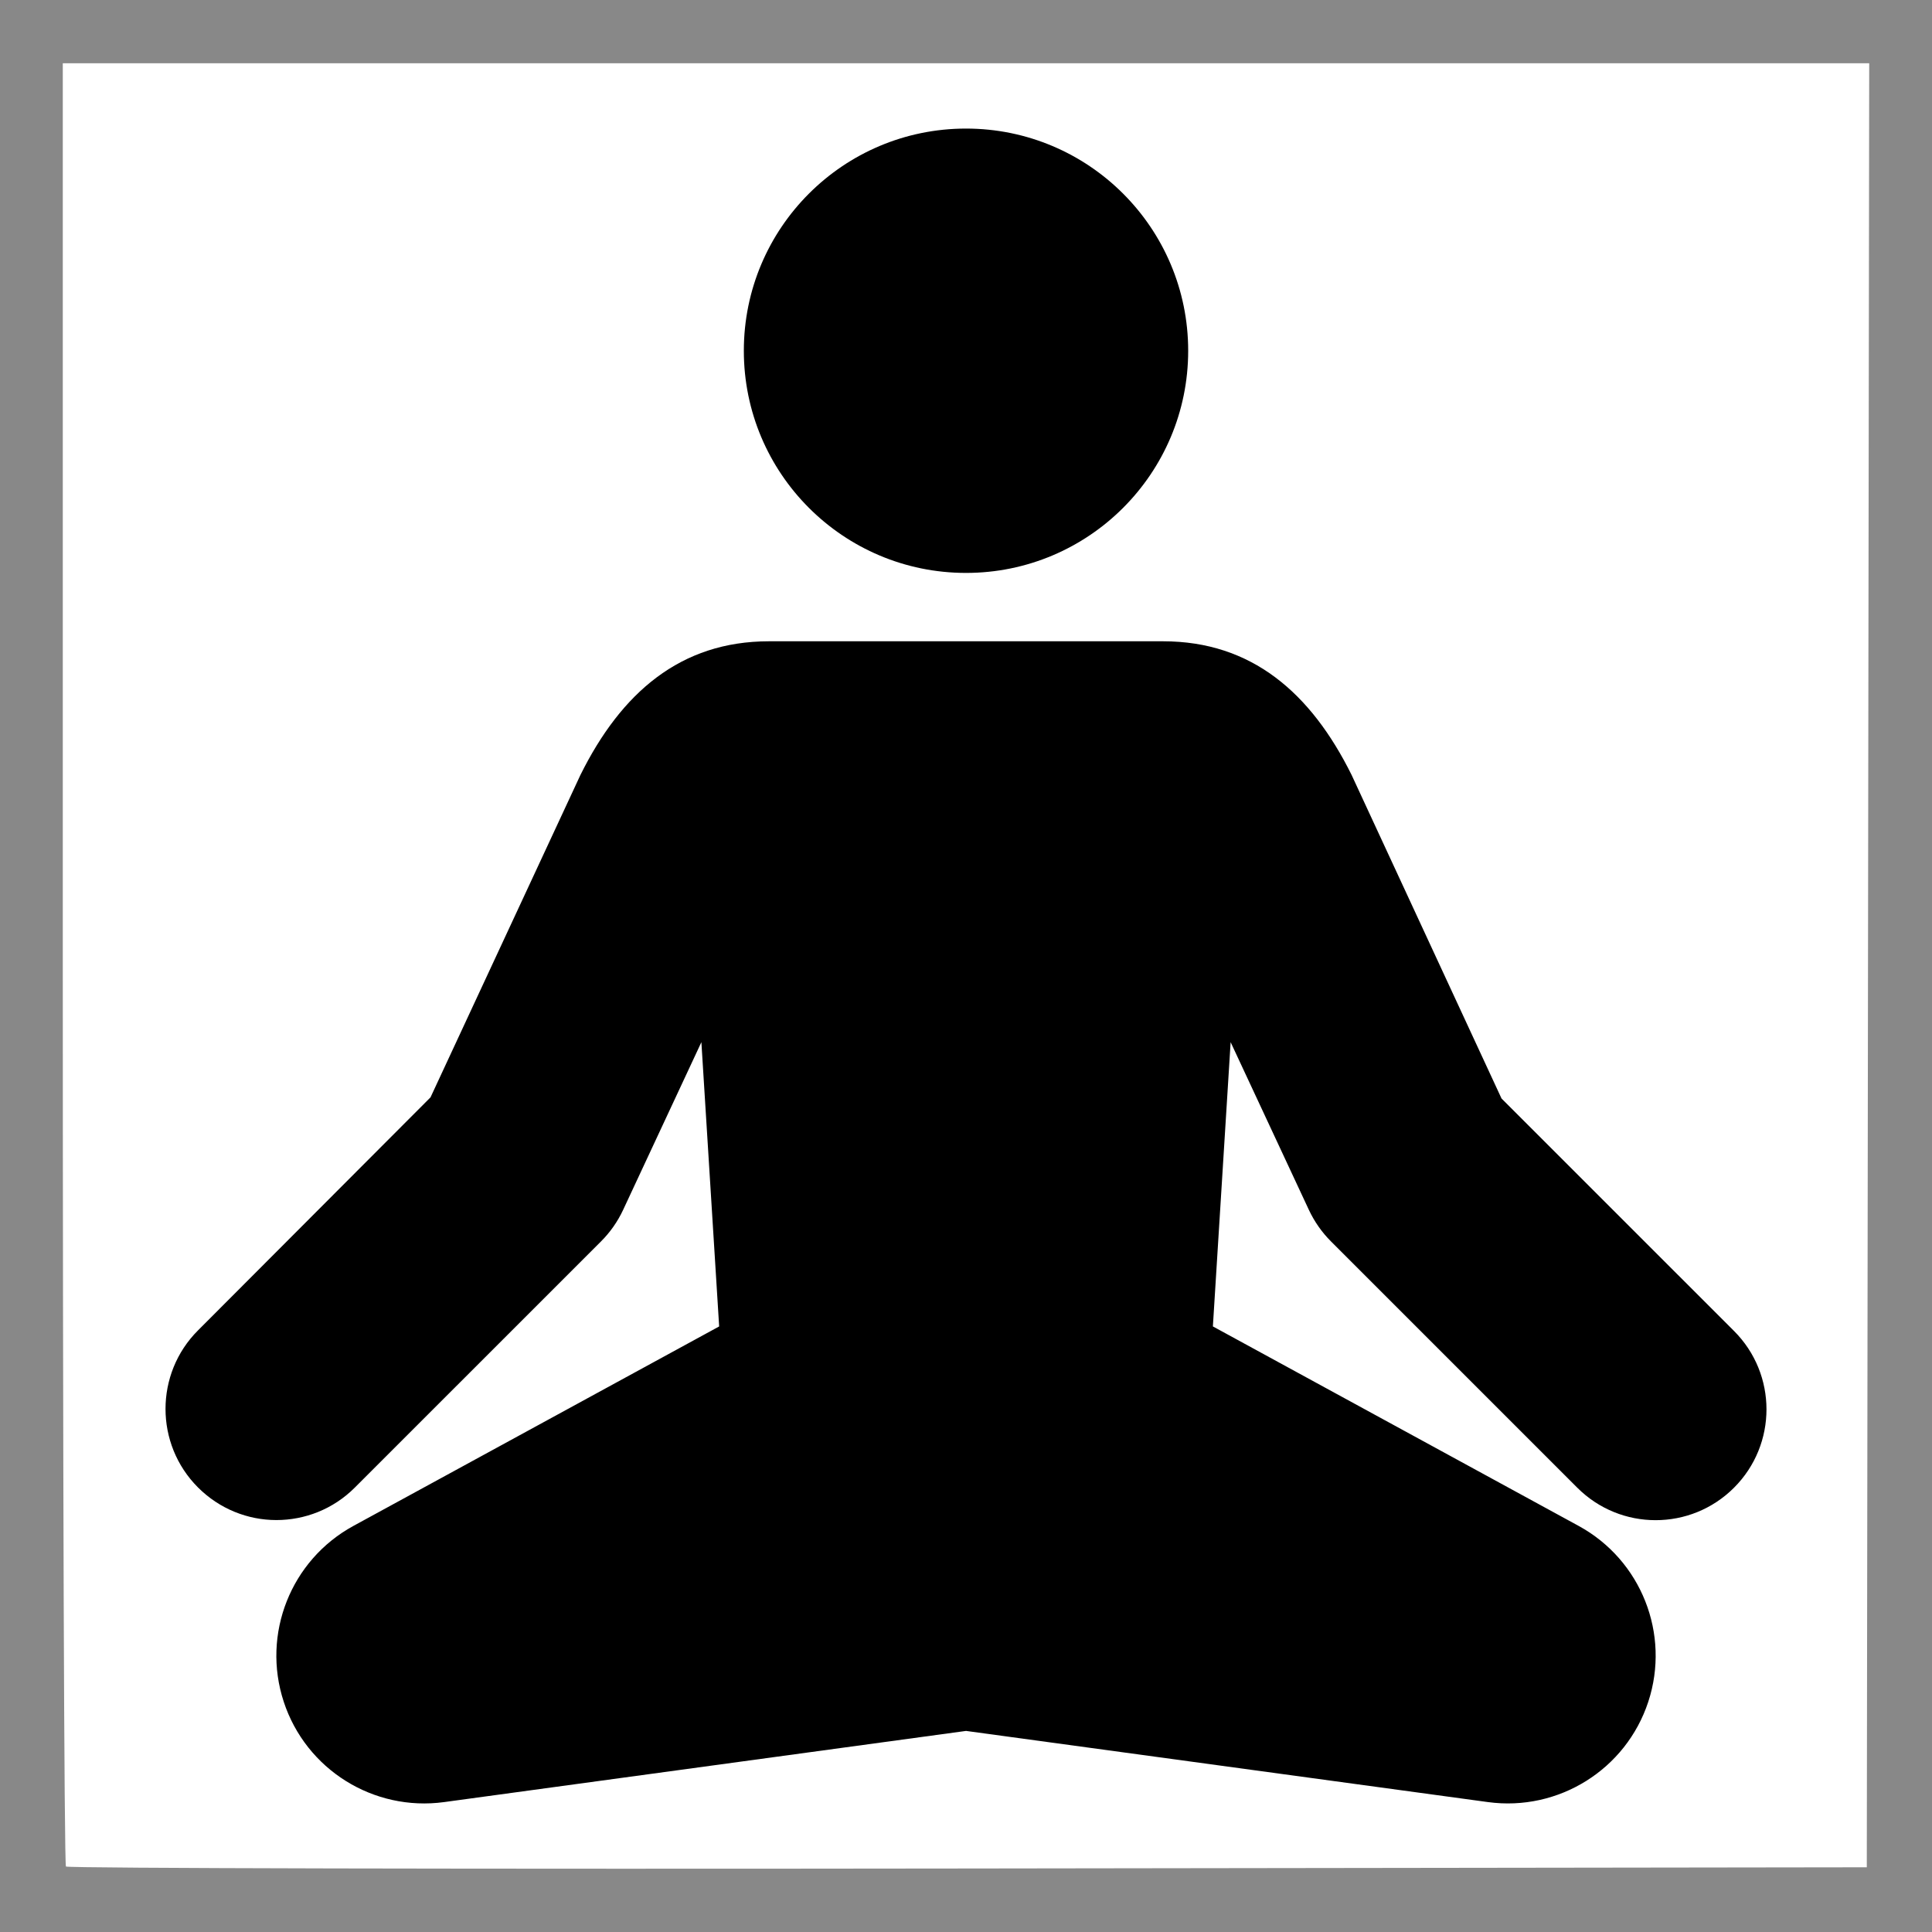
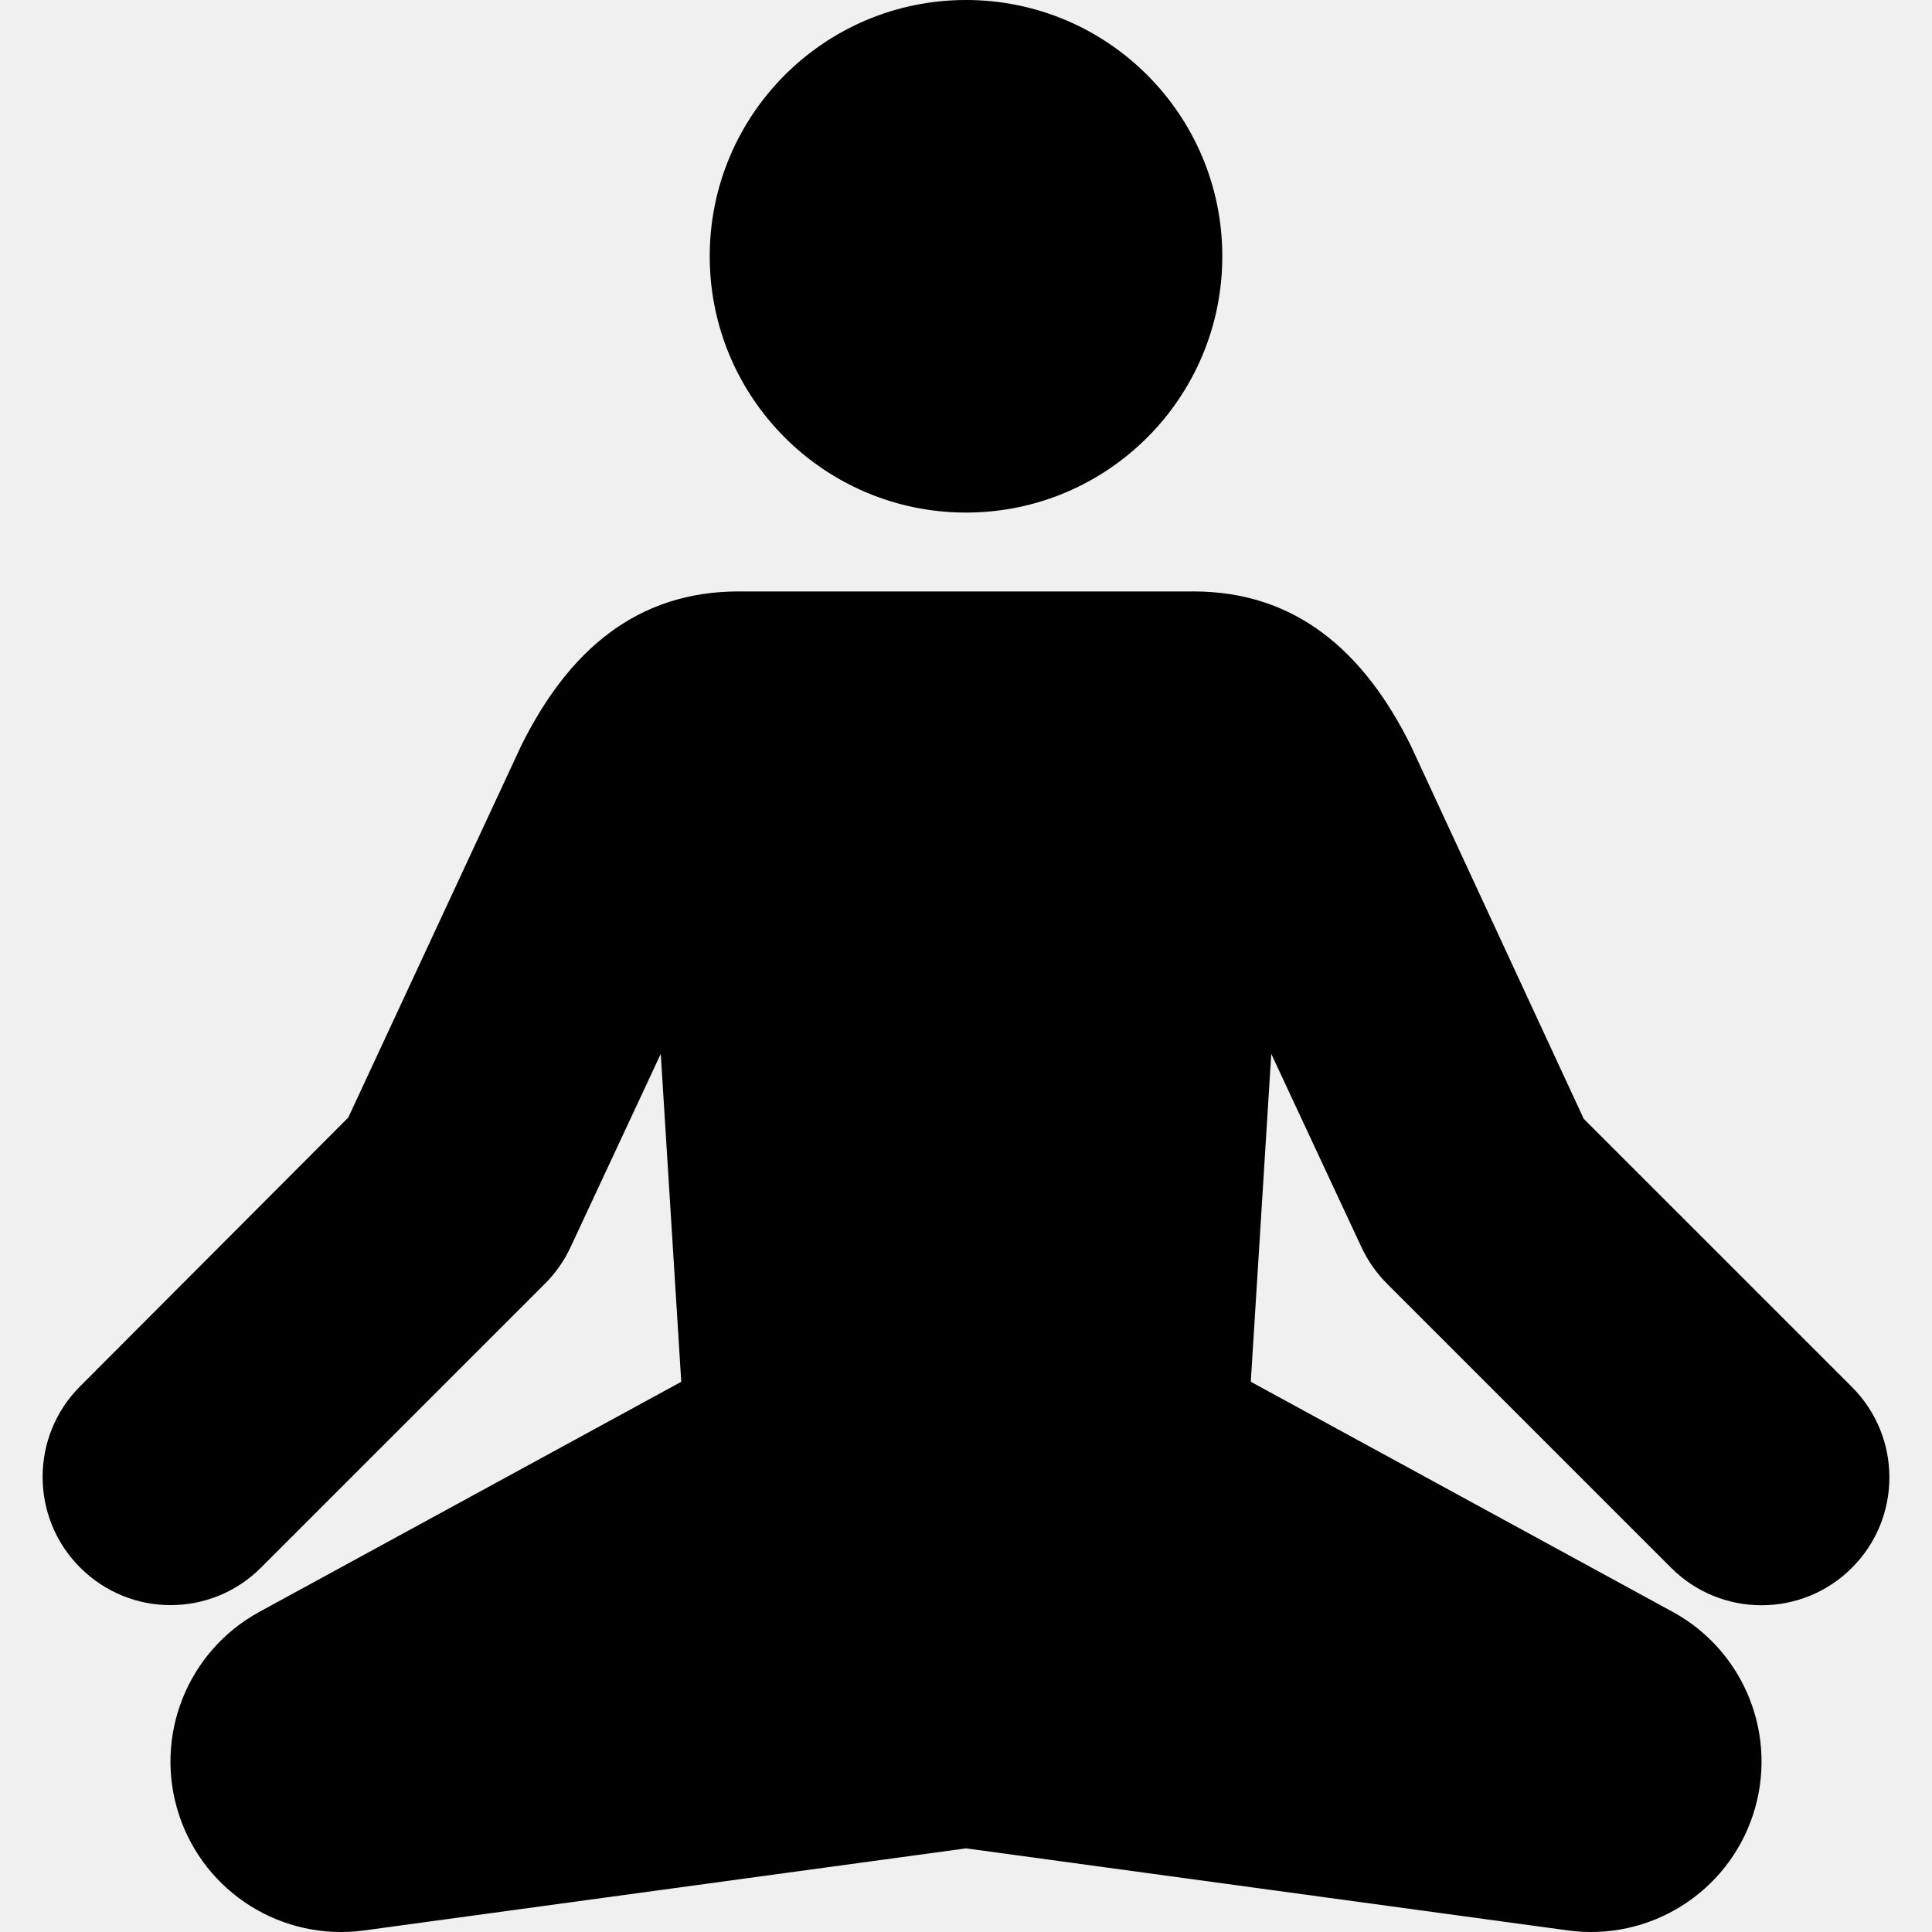
- <svg xmlns="http://www.w3.org/2000/svg" width="400" height="400" id="svg2" version="1.1">
+ <svg xmlns="http://www.w3.org/2000/svg" width="346.76" height="346.76" id="svg2" version="1.1">
  <defs id="defs4">
    </defs>
-   <g id="layer1" transform="translate(-336.684,-645.6778)">
-     <rect style="fill:#888888;fill-opacity:1;stroke:none" id="rect3421-9" width="400" height="400" x="336.684" y="645.678" />
-     <path style="fill:#ffffff" d="m 349.684,658.779 0,186.344 c 0,102.483 0.288,186.632 0.656,187 0.368,0.368 84.406,0.545 186.75,0.406 l 186.094,-0.25 0.25,-186.75 0.25,-186.75 -187,0 -187,0 z" id="path3415-3" />
-     <g id="g3026" transform="translate(-8.610369,-1.194698)">
+   <g id="layer1" transform="translate(-370.9527,-672.299)">
+     <g id="g3026" transform="translate(-0.9618326,-1.193702)">
      <circle id="circle3" r="13" cy="14" cx="50" transform="matrix(3.538379,0,0,3.538379,368.3774,669.9533)" d="M 63,14 C 63,21.18 57.18,27 50,27 42.82,27 37,21.18 37,14 37,6.82 42.82,1 50,1 57.18,1 63,6.82 63,14 z" />
      <path id="path5" d="m 545.296,1005.24 108.055,14.734 c 14.621,1.985 28.594,-6.741 33.201,-20.767 4.607,-14.026 -1.458,-29.34 -14.415,-36.41 l -75.728,-41.303 3.676,-58.85 16.202,34.729 c 1.136,2.42 2.682,4.632 4.572,6.518 l 50.995,50.995 c 4.483,4.483 10.35,6.723 16.223,6.723 5.877,0 11.744,-2.243 16.227,-6.723 8.963,-8.959 8.963,-23.491 0,-32.45 l -48.136,-48.133 -31.042,-66.992 c -8.435,-16.998 -20.692,-27.667 -39.035,-27.667 h -81.588 c -18.343,0 -30.596,10.668 -39.032,27.667 l -31.046,66.759 -48.14,48.249 c -8.963,8.959 -8.963,23.548 0,32.511 4.483,4.483 10.353,6.755 16.227,6.755 5.874,0 11.744,-2.229 16.227,-6.709 l 50.995,-50.988 c 1.889,-1.886 3.436,-4.094 4.568,-6.514 l 16.206,-34.729 3.68,58.854 -75.728,41.3 c -12.961,7.07 -19.026,22.384 -14.419,36.41 4.607,14.026 18.576,22.752 33.201,20.767 l 108.055,-14.734 z" />
    </g>
  </g>
</svg>
